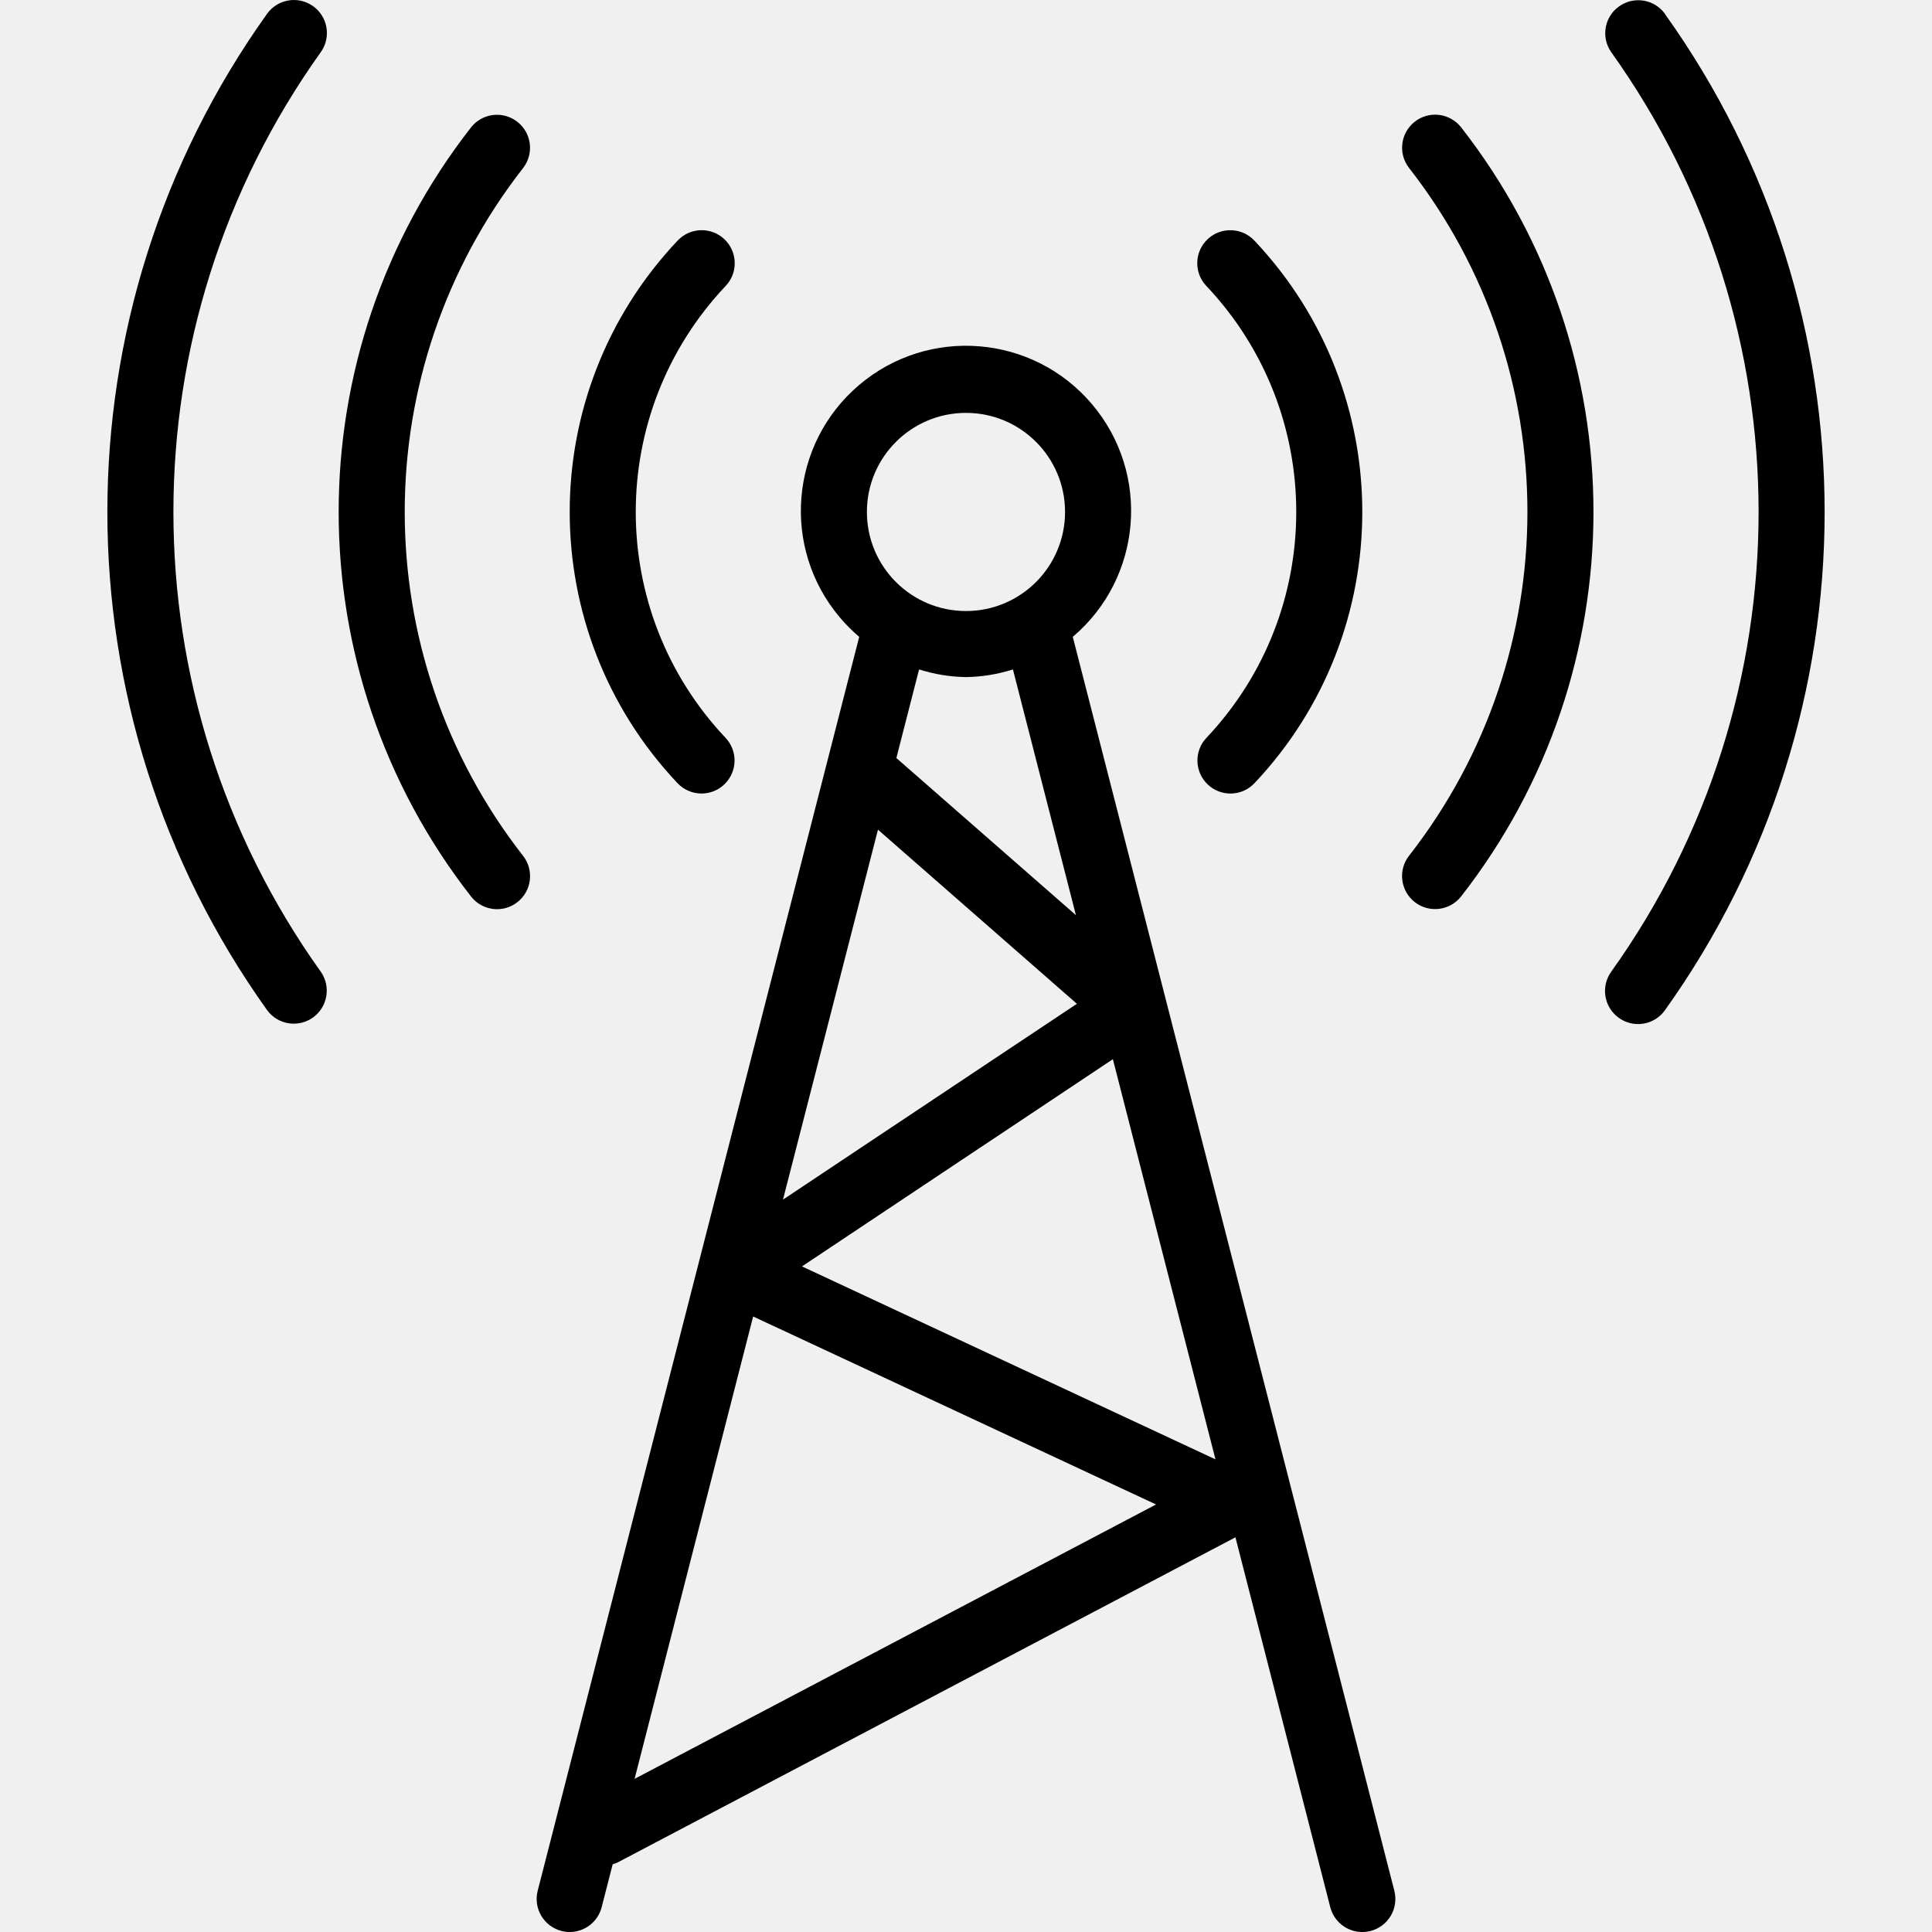
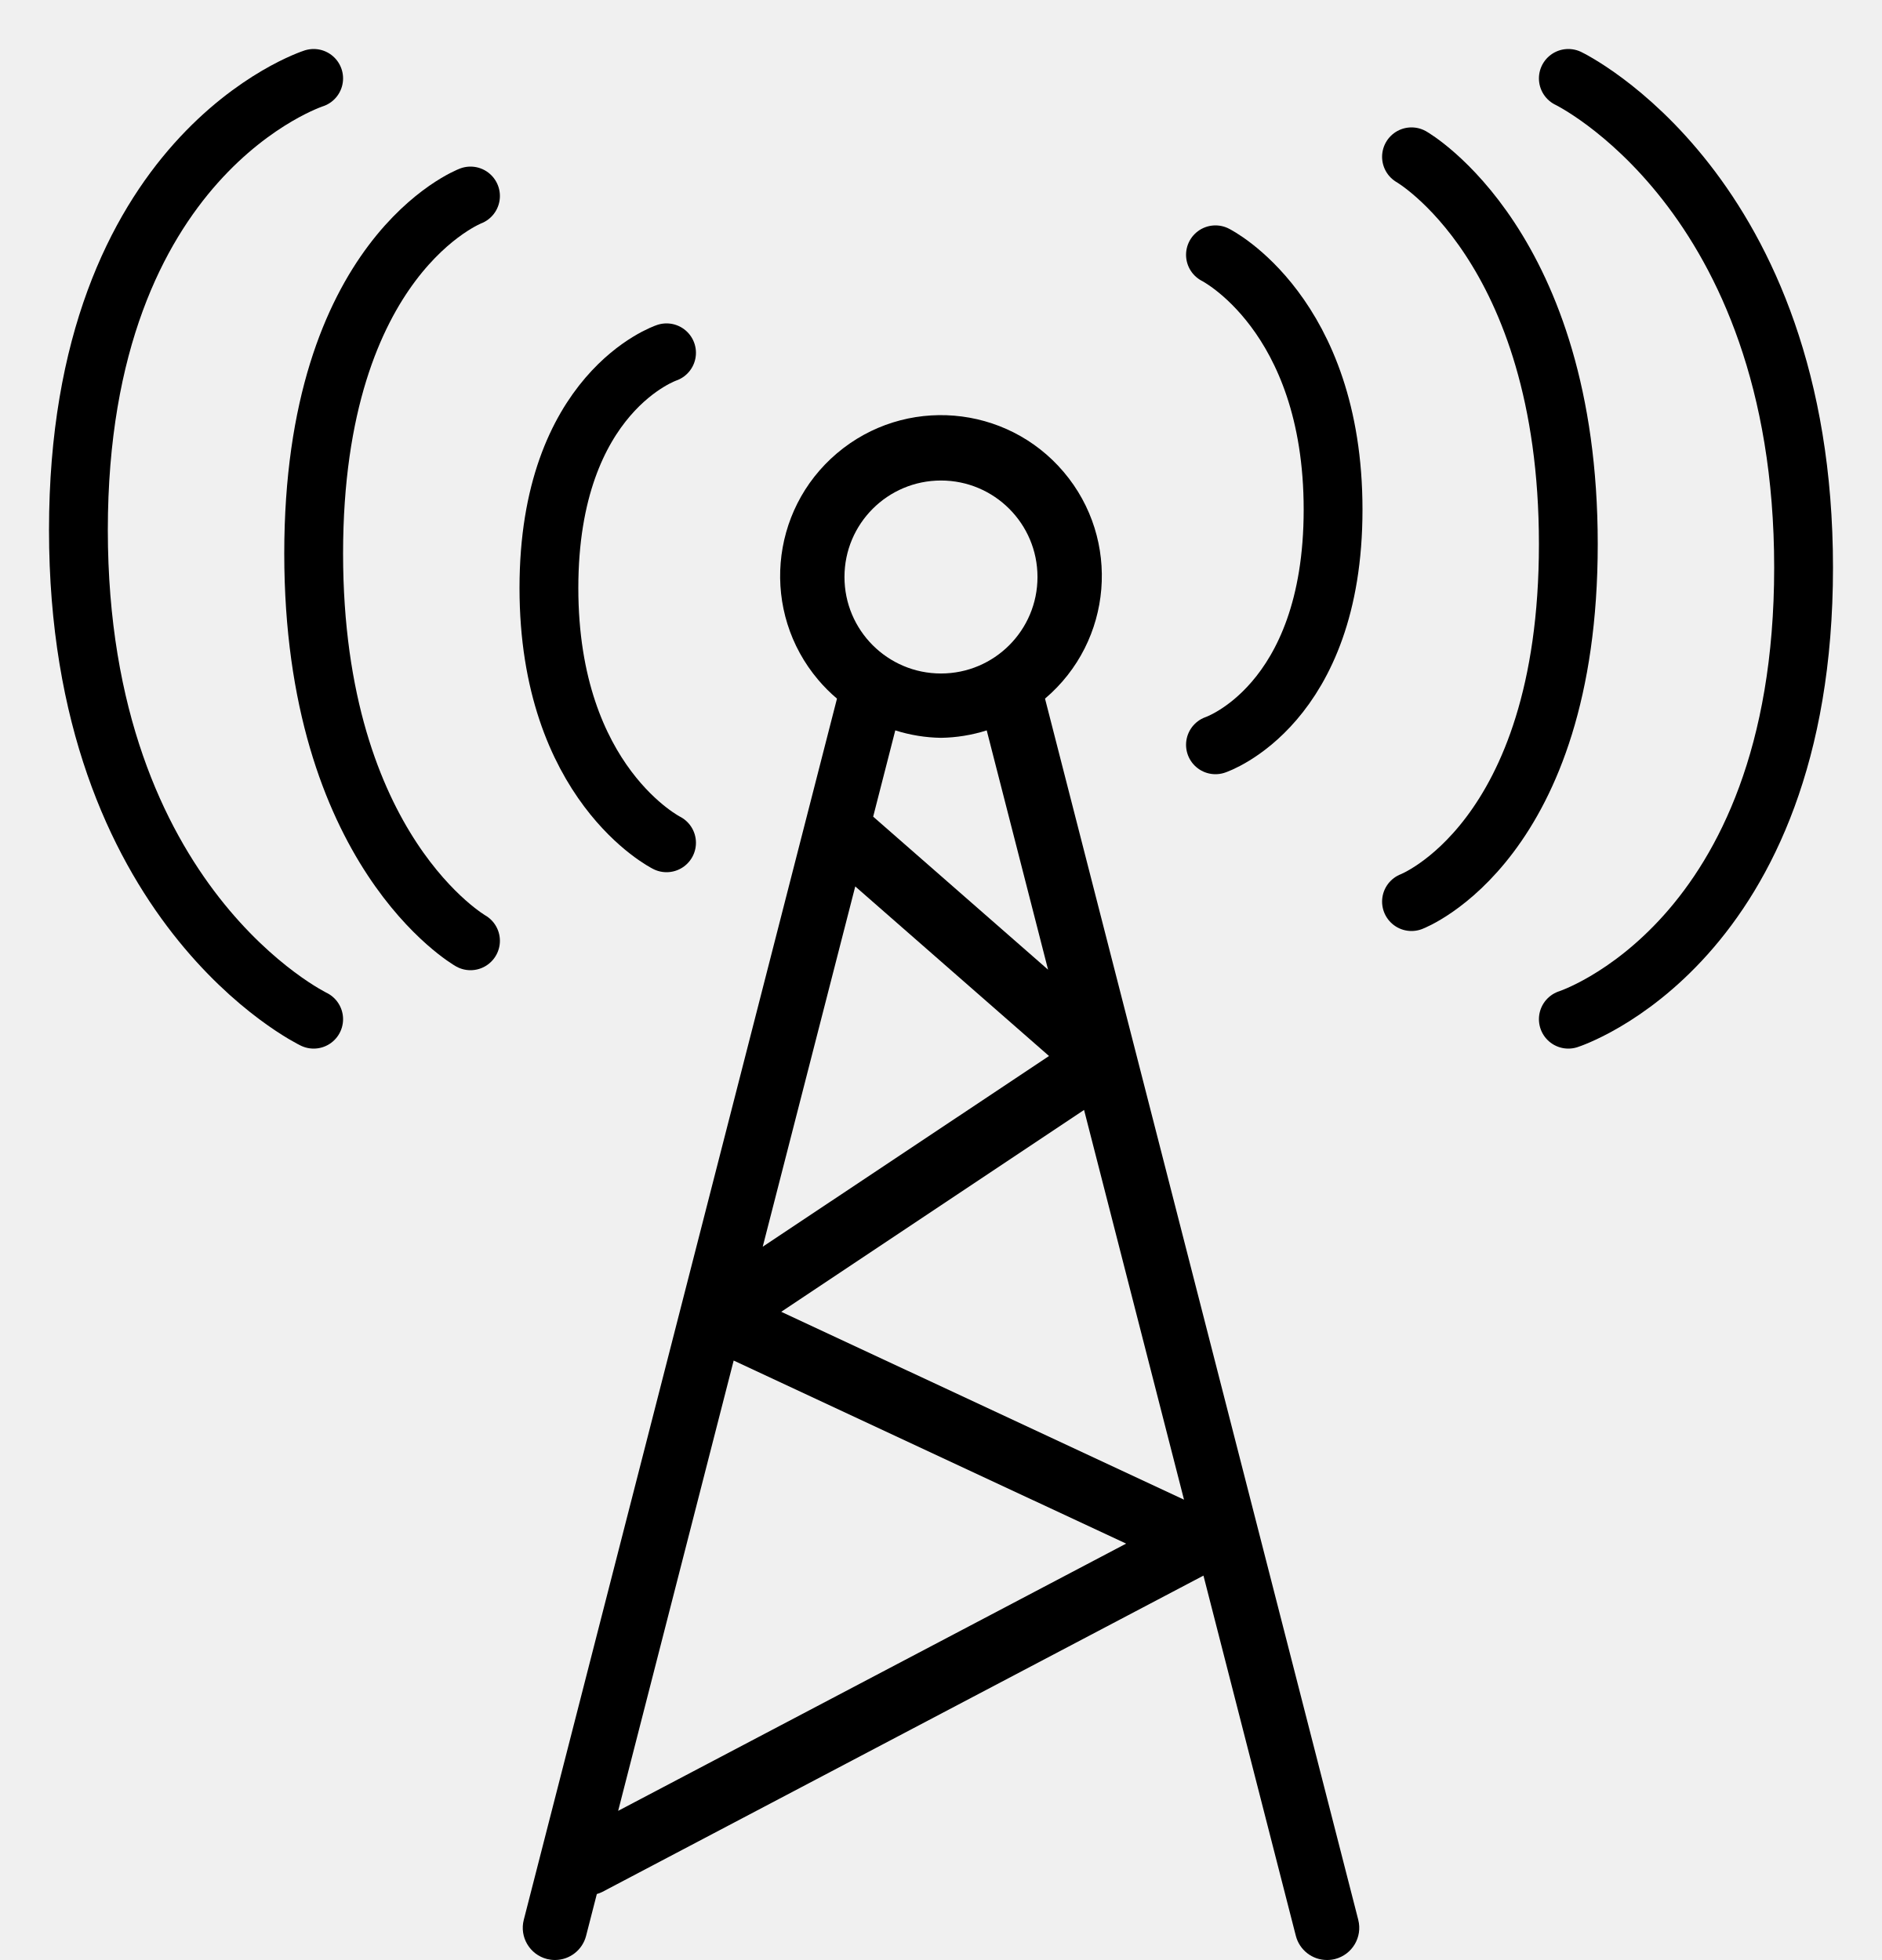
- <svg xmlns="http://www.w3.org/2000/svg" width="48" height="48" viewBox="0 0 48 48" fill="none">
+ <svg xmlns="http://www.w3.org/2000/svg" width="48" height="50" viewBox="0 0 48 50" fill="none">
  <g clip-path="url(#clip0)">
-     <path d="M41.365 0.347V0.343C41.099 -0.023 40.586 -0.104 40.219 0.163C39.857 0.426 39.773 0.931 40.031 1.297C44.912 8.13 44.912 17.309 40.031 24.141C39.766 24.509 39.849 25.022 40.217 25.287C40.218 25.288 40.22 25.289 40.222 25.29C40.59 25.553 41.102 25.468 41.365 25.099C46.655 17.696 46.655 7.75 41.365 0.347Z" fill="black" />
-     <path d="M7.778 0.153C7.778 0.153 7.778 0.153 7.778 0.153C7.41 -0.11 6.898 -0.025 6.635 0.343C1.345 7.746 1.345 17.692 6.635 25.095C6.901 25.462 7.414 25.542 7.781 25.276C8.143 25.012 8.226 24.507 7.969 24.141C3.088 17.309 3.088 8.13 7.969 1.297C8.233 0.928 8.147 0.416 7.778 0.153Z" fill="black" />
-     <path d="M12.996 4.175C13.274 3.817 13.209 3.301 12.85 3.024C12.493 2.747 11.98 2.811 11.702 3.166C7.318 8.781 7.318 16.658 11.702 22.272C11.98 22.63 12.496 22.694 12.853 22.415C13.211 22.137 13.275 21.621 12.996 21.264C9.075 16.242 9.075 9.196 12.996 4.175Z" fill="black" />
-     <path d="M35.15 3.023L35.15 3.023C34.794 3.302 34.73 3.815 35.007 4.172C38.929 9.193 38.929 16.24 35.007 21.261C34.728 21.619 34.793 22.134 35.15 22.413C35.508 22.691 36.023 22.627 36.302 22.27C40.685 16.655 40.685 8.778 36.302 3.164C36.022 2.807 35.507 2.744 35.15 3.023Z" fill="black" />
-     <path d="M29.973 7.106C32.949 10.257 32.949 15.182 29.973 18.332C29.662 18.662 29.678 19.181 30.008 19.492C30.008 19.492 30.008 19.492 30.008 19.492C30.338 19.803 30.858 19.787 31.168 19.457C31.168 19.456 31.168 19.456 31.169 19.456C34.738 15.674 34.738 9.764 31.169 5.982C30.861 5.65 30.341 5.63 30.009 5.937C29.676 6.245 29.656 6.764 29.964 7.097C29.967 7.1 29.97 7.103 29.973 7.106Z" fill="black" />
-     <path d="M17.429 19.715C17.882 19.715 18.249 19.348 18.25 18.895C18.25 18.686 18.17 18.484 18.027 18.332C15.051 15.182 15.051 10.257 18.027 7.106C18.34 6.779 18.328 6.259 18 5.946C17.673 5.633 17.153 5.645 16.84 5.973C16.837 5.976 16.834 5.979 16.831 5.982C13.262 9.764 13.262 15.674 16.831 19.456C16.986 19.621 17.203 19.715 17.429 19.715Z" fill="black" />
-     <path d="M34.642 46.975L26.653 15.822C28.381 14.357 28.594 11.768 27.129 10.04C25.664 8.312 23.076 8.098 21.347 9.563C19.619 11.028 19.405 13.617 20.87 15.345C21.016 15.517 21.175 15.677 21.347 15.822L13.359 46.975C13.246 47.414 13.511 47.861 13.949 47.974C13.95 47.974 13.95 47.974 13.951 47.975C14.017 47.991 14.085 48 14.154 48C14.528 48 14.855 47.746 14.948 47.384L15.222 46.317C15.268 46.304 15.313 46.287 15.356 46.266L30.694 38.194L33.05 47.383C33.143 47.746 33.471 48.001 33.846 48C33.915 48 33.983 47.992 34.05 47.975C34.489 47.862 34.754 47.416 34.642 46.977C34.642 46.976 34.642 46.976 34.642 46.975ZM26.731 22.737L22.27 18.833L22.834 16.632C23.211 16.752 23.604 16.816 24 16.822C24.396 16.816 24.789 16.752 25.166 16.632L26.731 22.737ZM24 10.258C25.359 10.258 26.461 11.36 26.461 12.719C26.461 14.079 25.359 15.181 24 15.181C22.64 15.181 21.538 14.079 21.538 12.719C21.538 11.36 22.64 10.258 24 10.258ZM21.813 20.613L26.755 24.939L19.453 29.804L21.813 20.613ZM15.766 44.195L18.712 32.708L28.722 37.378L15.766 44.195ZM19.925 31.464L27.649 26.315L30.198 36.257L19.925 31.464Z" fill="black" />
+     <path d="M34.642 48.975L26.653 17.822C28.381 16.357 28.594 13.768 27.129 12.04C25.664 10.312 23.076 10.098 21.347 11.563C19.619 13.028 19.405 15.617 20.87 17.345C21.016 17.517 21.175 17.677 21.347 17.822L13.359 48.975C13.246 49.414 13.511 49.861 13.949 49.974C13.95 49.974 13.95 49.974 13.951 49.975C14.017 49.991 14.085 50 14.154 50C14.528 50 14.855 49.746 14.948 49.384L15.222 48.317C15.268 48.304 15.313 48.287 15.356 48.266L30.694 40.194L33.05 49.383C33.143 49.746 33.471 50.001 33.846 50C33.915 50 33.983 49.992 34.05 49.975C34.489 49.862 34.754 49.416 34.642 48.977C34.642 48.976 34.642 48.976 34.642 48.975ZM26.731 24.737L22.27 20.833L22.834 18.632C23.211 18.752 23.604 18.816 24 18.822C24.396 18.816 24.789 18.752 25.166 18.632L26.731 24.737ZM24 12.258C25.359 12.258 26.461 13.36 26.461 14.719C26.461 16.079 25.359 17.181 24 17.181C22.64 17.181 21.538 16.079 21.538 14.719C21.538 13.36 22.64 12.258 24 12.258ZM21.813 22.613L26.755 26.939L19.453 31.804L21.813 22.613ZM15.766 46.195L18.712 34.708L28.722 39.378L15.766 46.195ZM19.925 33.464L27.649 28.315L30.198 38.257L19.925 33.464Z" fill="black" />
+     <path d="M17 9C17 9 14 10 14 15C14 20 17 21.5 17 21.5" stroke="black" stroke-width="1.5" stroke-linecap="round" />
+     <path d="M12 5C12 5 8 6.52 8 14.12C8 21.72 12 24 12 24" stroke="black" stroke-width="1.5" stroke-linecap="round" />
+     <path d="M8 2C8 2 2 3.92 2 13.52C2 23.12 8 26 8 26" stroke="black" stroke-width="1.5" stroke-linecap="round" />
+     <path d="M31 19C31 19 34 18 34 13C34 8 31 6.5 31 6.5" stroke="black" stroke-width="1.5" stroke-linecap="round" />
+     <path d="M36 23C36 23 40 21.48 40 13.88C40 6.28 36 4 36 4" stroke="black" stroke-width="1.5" stroke-linecap="round" />
+     <path d="M40 26C40 26 46 24.08 46 14.48C46 4.88 40 2 40 2" stroke="black" stroke-width="1.5" stroke-linecap="round" />
  </g>
  <defs>
    <clipPath id="clip0">
-       <rect width="48" height="48" fill="white" />
+       <rect width="48" height="50" fill="white" />
    </clipPath>
  </defs>
</svg>
